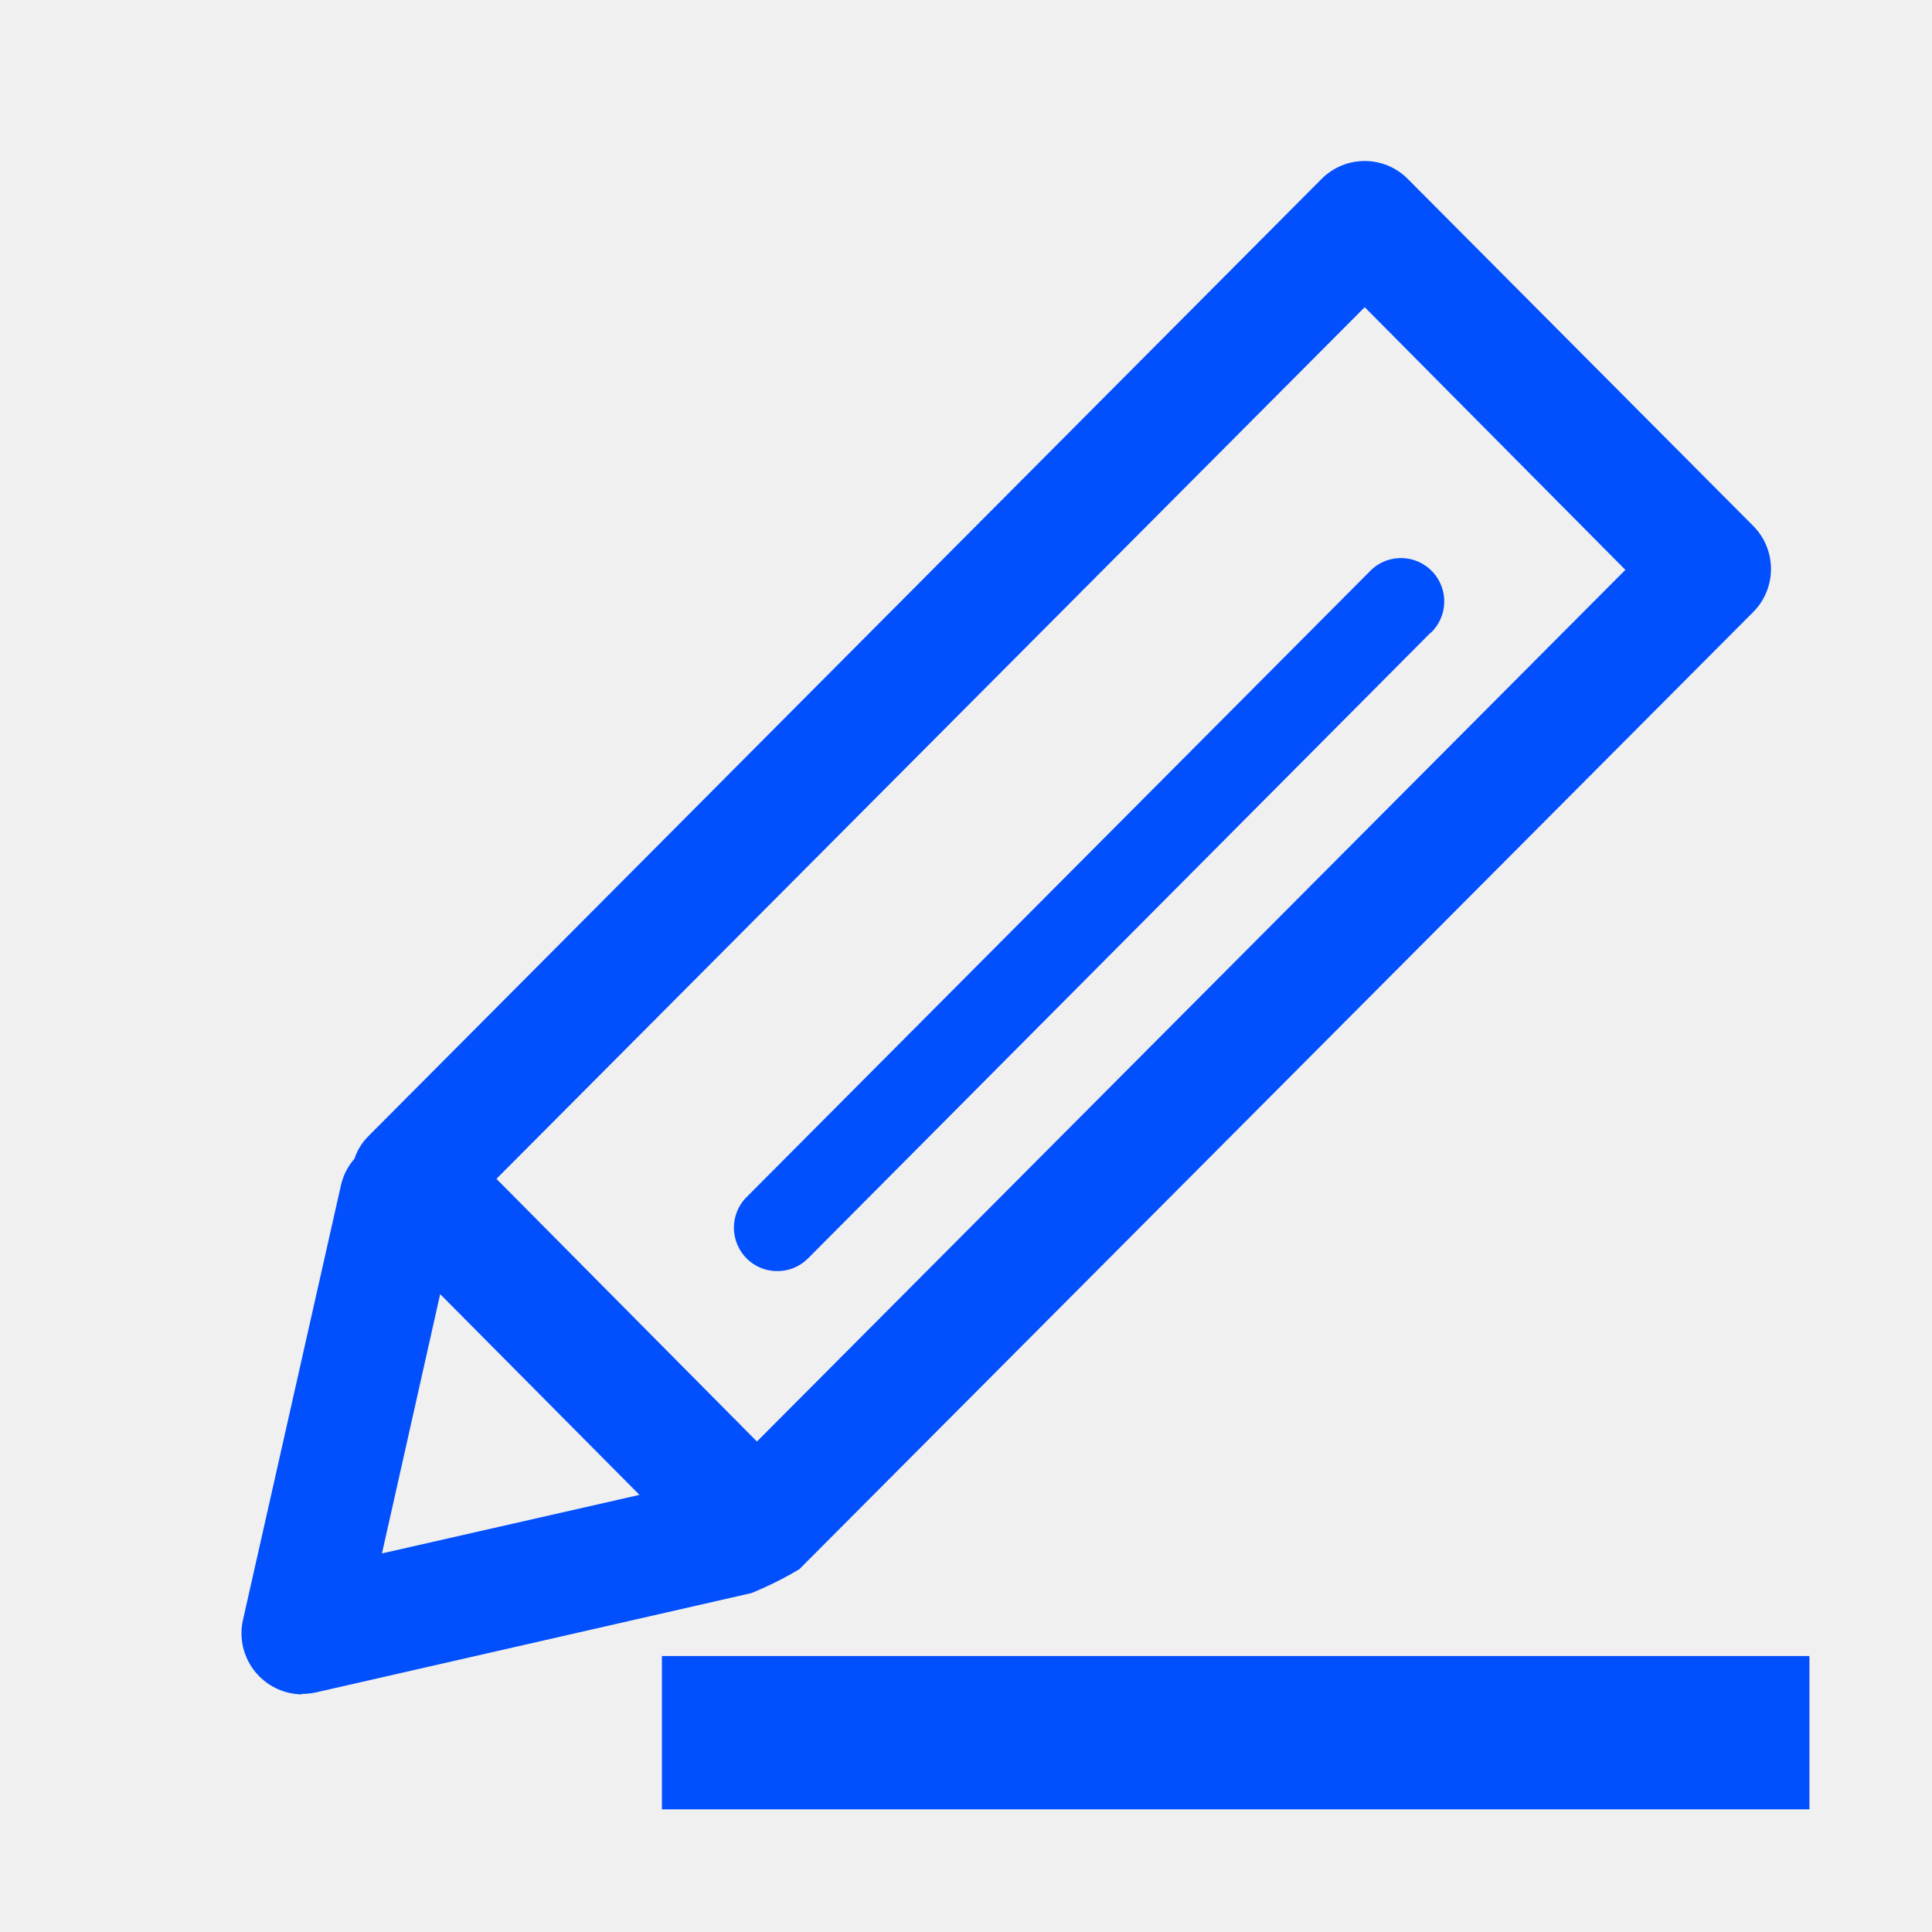
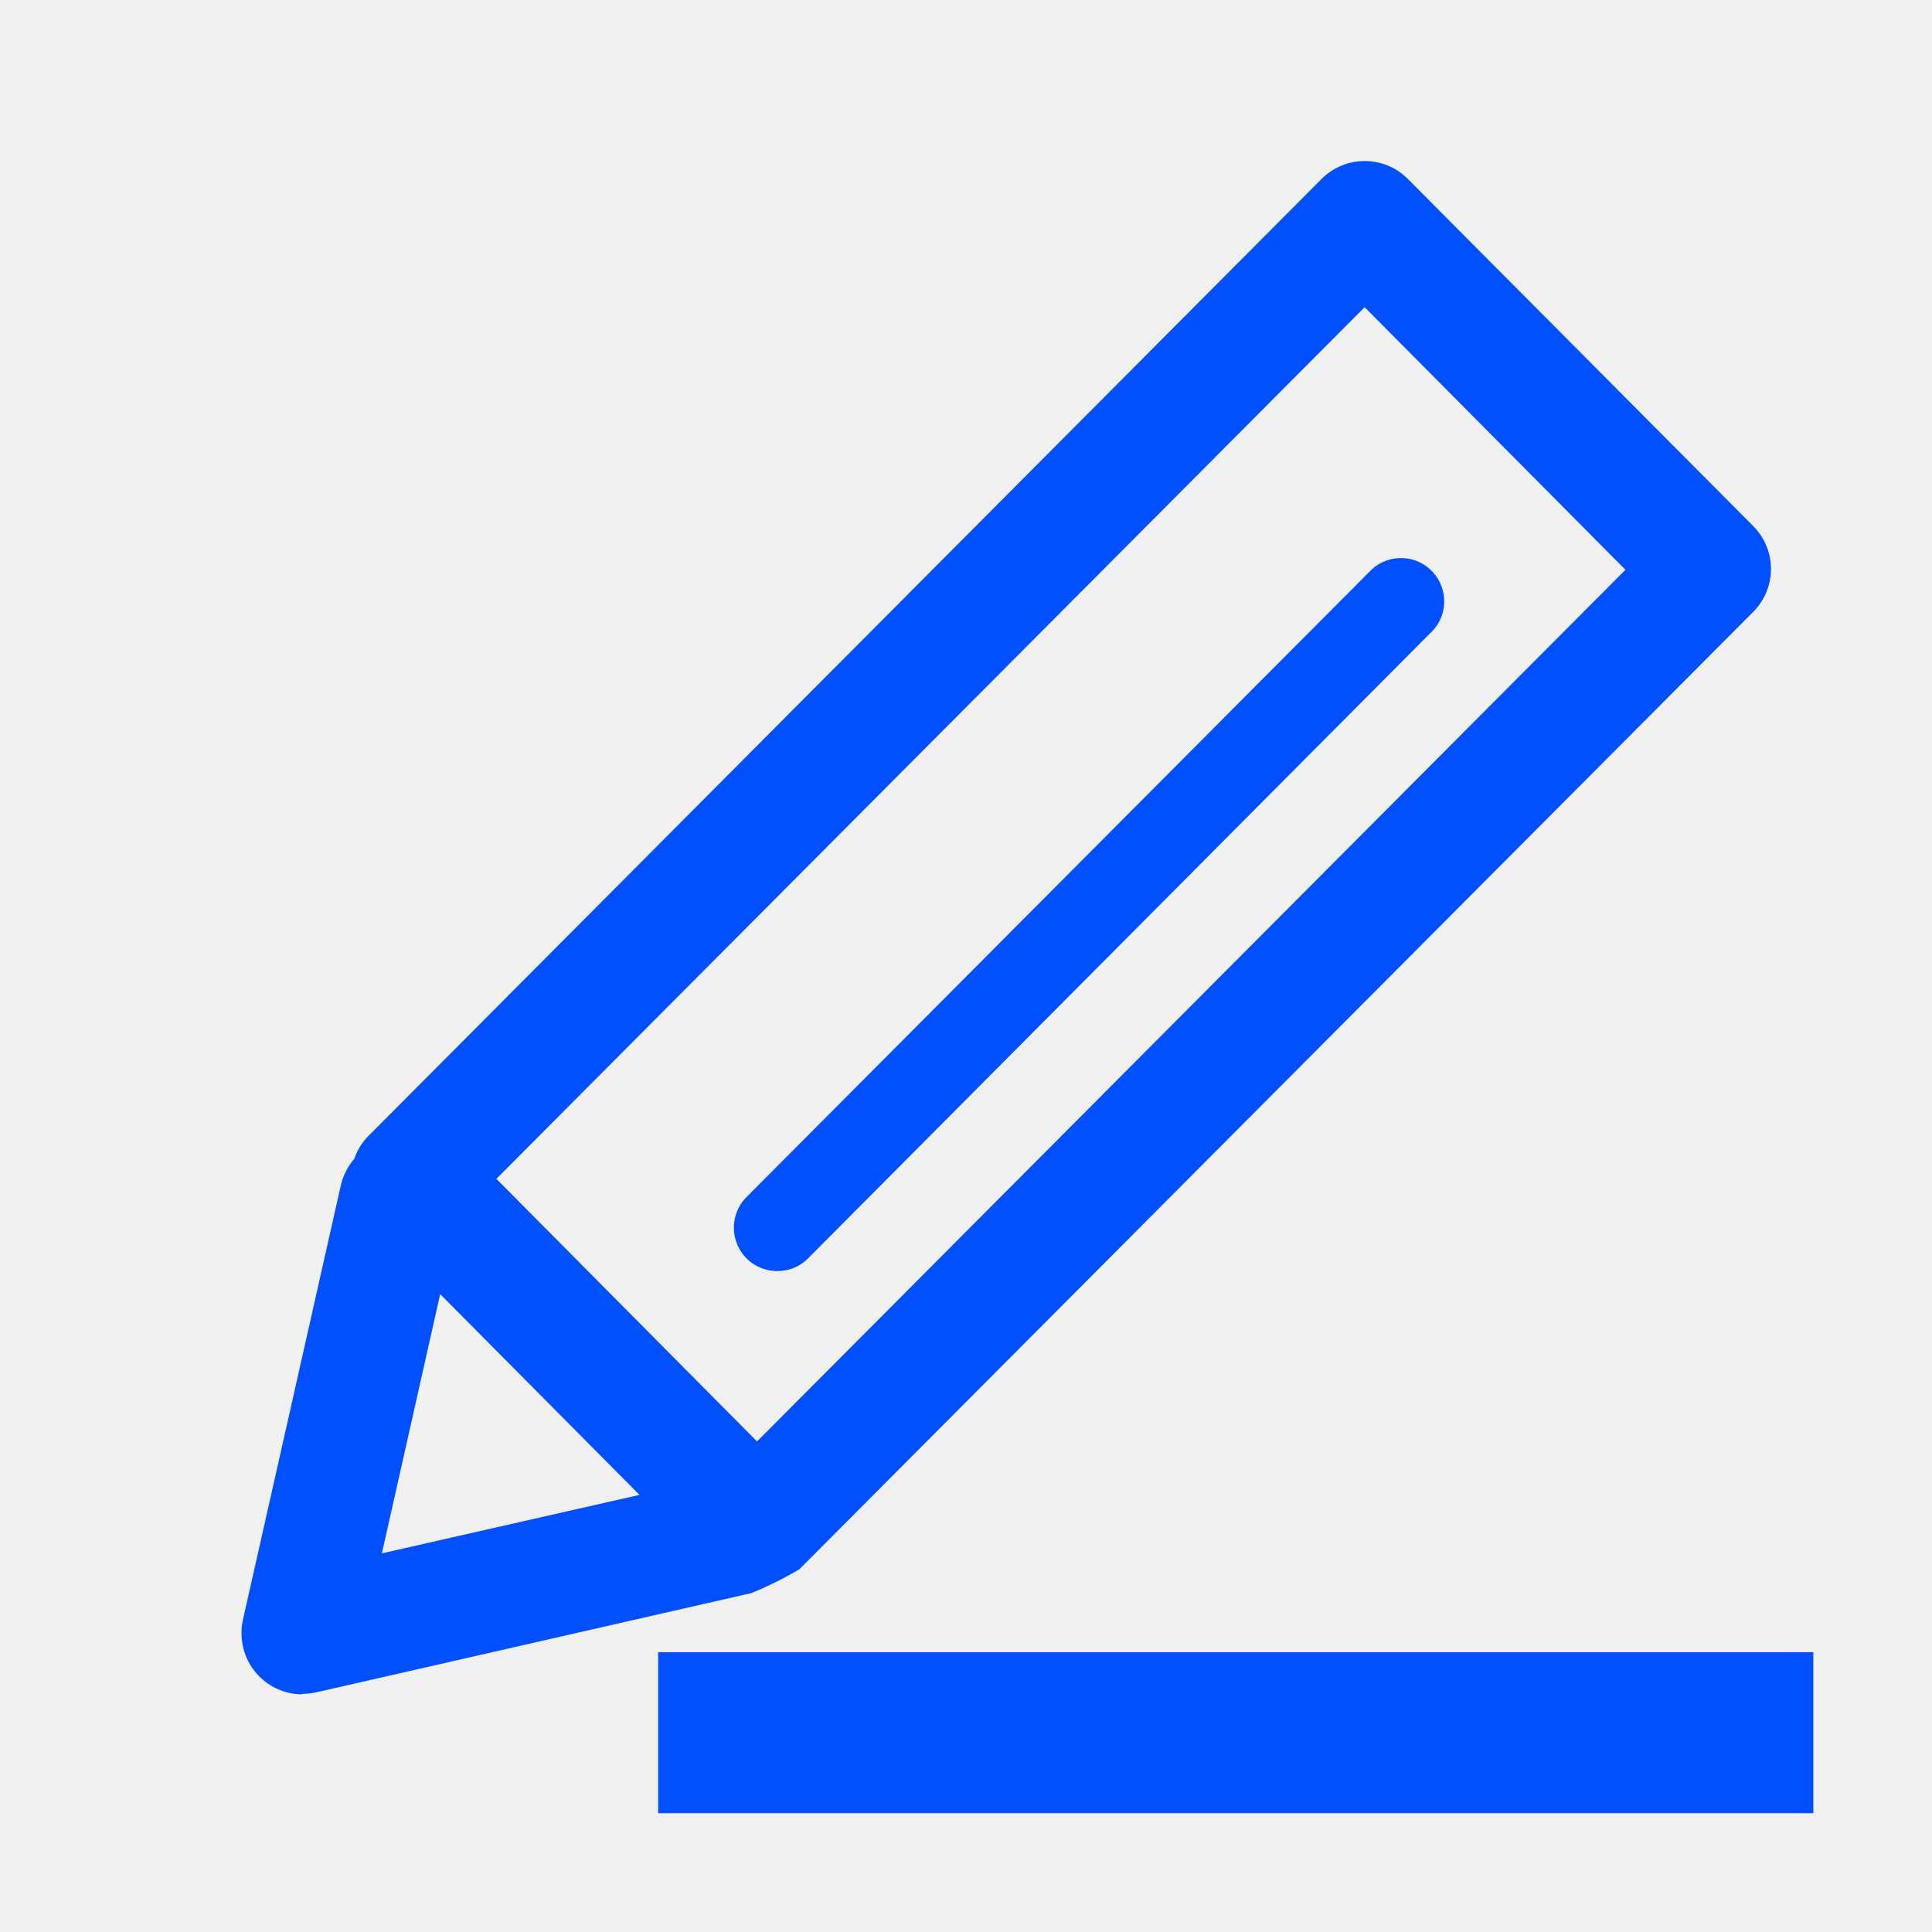
- <svg xmlns="http://www.w3.org/2000/svg" width="24px" height="24px" viewBox="0 0 24 24" version="1.1">
-   <g id="Joybit蓝色" stroke="none" stroke-width="1" fill="none" fill-rule="evenodd">
-     <g id="0-图标下载" transform="translate(-194, -739)">
-       <g id="编辑彩色" transform="translate(186, 739)">
-         <g id="icon_bian4" transform="translate(8, 0)">
-           <path d="M0,0 L24,0 L24,24 L0,24 L0,0 Z" id="矩形" />
-           <g id="icon_bian01" transform="translate(3, 2)">
-             <path d="M0.748,19.048 C0.547,19.045 0.355,18.962 0.215,18.818 C0.075,18.674 -0.003,18.48 6.44164249e-05,18.278 C0.001,18.228 0.006,18.179 0.017,18.13 L1.239,12.708 C1.268,12.592 1.324,12.484 1.403,12.395 C1.437,12.291 1.494,12.197 1.571,12.119 L13.421,0.219 C13.716,-0.073 14.19,-0.073 14.484,0.219 L18.783,4.537 C19.072,4.832 19.072,5.304 18.783,5.599 L6.93,17.493 C6.739,17.607 6.54,17.706 6.334,17.79 L0.914,19.026 C0.861,19.037 0.806,19.042 0.751,19.042 L0.748,19.048 Z M1.745,17.297 L4.944,16.57 L2.468,14.076 L1.745,17.297 Z M6.403,15.907 L17.191,5.079 L13.953,1.816 L3.167,12.644 L6.403,15.907 Z M6.651,13.79 C6.435,13.789 6.24,13.658 6.158,13.457 C6.075,13.257 6.12,13.026 6.273,12.872 L14.004,5.11 C14.202,4.89 14.54,4.872 14.761,5.069 C14.982,5.266 15.002,5.604 14.807,5.827 C14.794,5.843 14.779,5.857 14.762,5.869 L7.034,13.636 C6.931,13.737 6.793,13.793 6.649,13.79 L6.651,13.79 Z" id="kSASSVGImageLayerID1" fill="#024FFD" />
-             <line x1="6.175" y1="19.524" x2="18.525" y2="19.524" id="kSASSVGImageLayerID2" stroke="#024FFD" stroke-width="1.905" stroke-linecap="square" />
-           </g>
-         </g>
-       </g>
-     </g>
+ <svg xmlns="http://www.w3.org/2000/svg" width="12" height="12" viewBox="0 0 12 12" fill="none">
+   <g clip-path="url(#clip0_2348_9281)">
+     <path fill-rule="evenodd" clip-rule="evenodd" d="M1.874 10.524C1.773 10.523 1.678 10.481 1.607 10.409C1.537 10.337 1.499 10.24 1.5 10.139C1.5 10.114 1.503 10.089 1.508 10.065L2.119 7.354C2.134 7.296 2.162 7.242 2.201 7.197C2.218 7.146 2.247 7.098 2.285 7.059L8.211 1.109C8.358 0.964 8.595 0.964 8.742 1.109L10.891 3.269C11.036 3.416 11.036 3.652 10.891 3.799L4.965 9.747C4.87 9.803 4.77 9.853 4.667 9.895L1.957 10.513C1.93 10.518 1.903 10.521 1.876 10.521L1.874 10.524ZM2.372 9.648L3.972 9.285L2.734 8.038L2.372 9.648ZM4.702 8.953L10.096 3.539L8.476 1.908L3.083 7.322L4.702 8.953ZM4.826 7.895C4.717 7.894 4.62 7.829 4.579 7.729C4.537 7.628 4.56 7.513 4.636 7.436L8.502 3.555C8.601 3.445 8.77 3.436 8.88 3.534C8.991 3.633 9.001 3.802 8.903 3.913C8.897 3.921 8.889 3.928 8.881 3.935L5.017 7.818C4.966 7.869 4.896 7.896 4.825 7.895H4.826Z" fill="#024FFD" />
+     <path d="M4.588 10.762H10.763" stroke="#024FFD" stroke-linecap="square" />
  </g>
+   <defs>
+     <clipPath id="clip0_2348_9281">
+       <rect width="12" height="12" fill="white" />
+     </clipPath>
+   </defs>
</svg>
